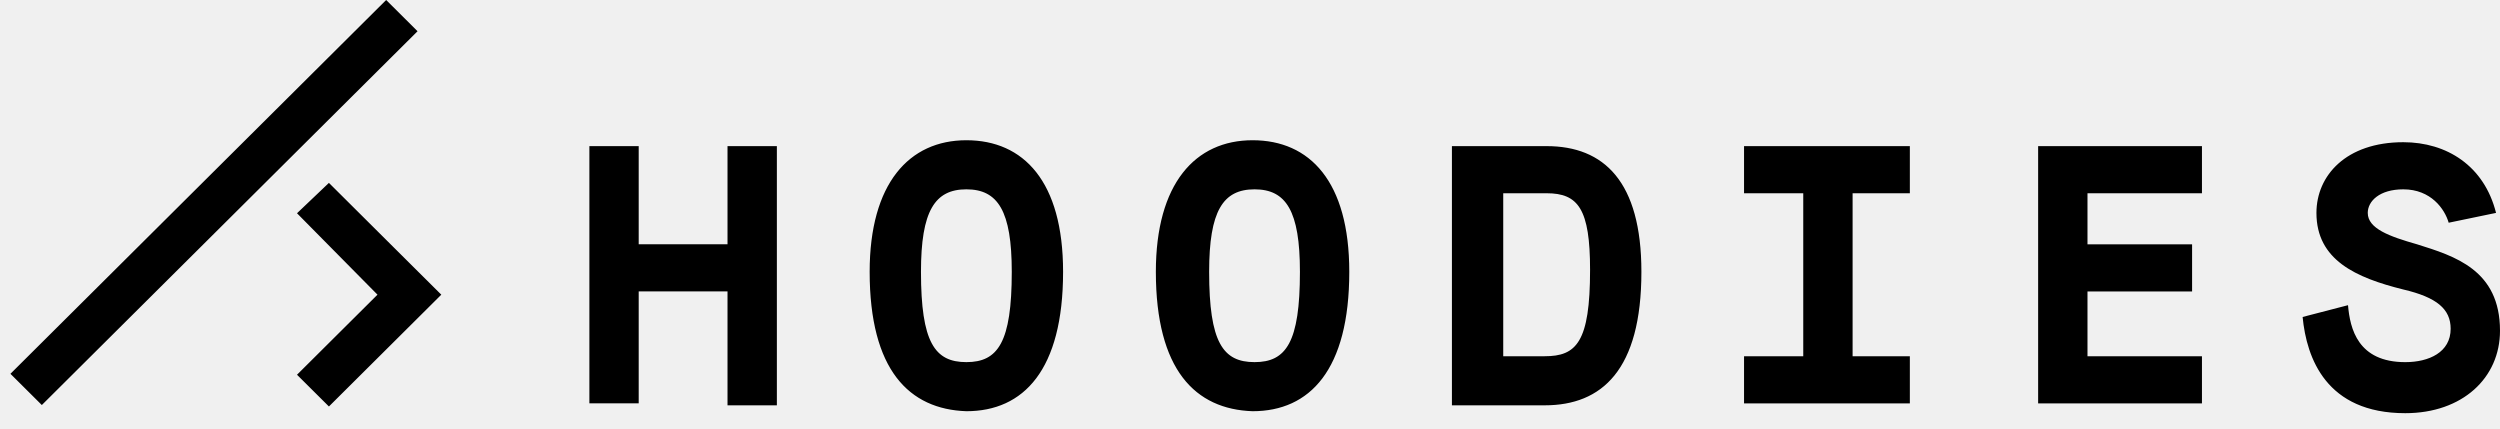
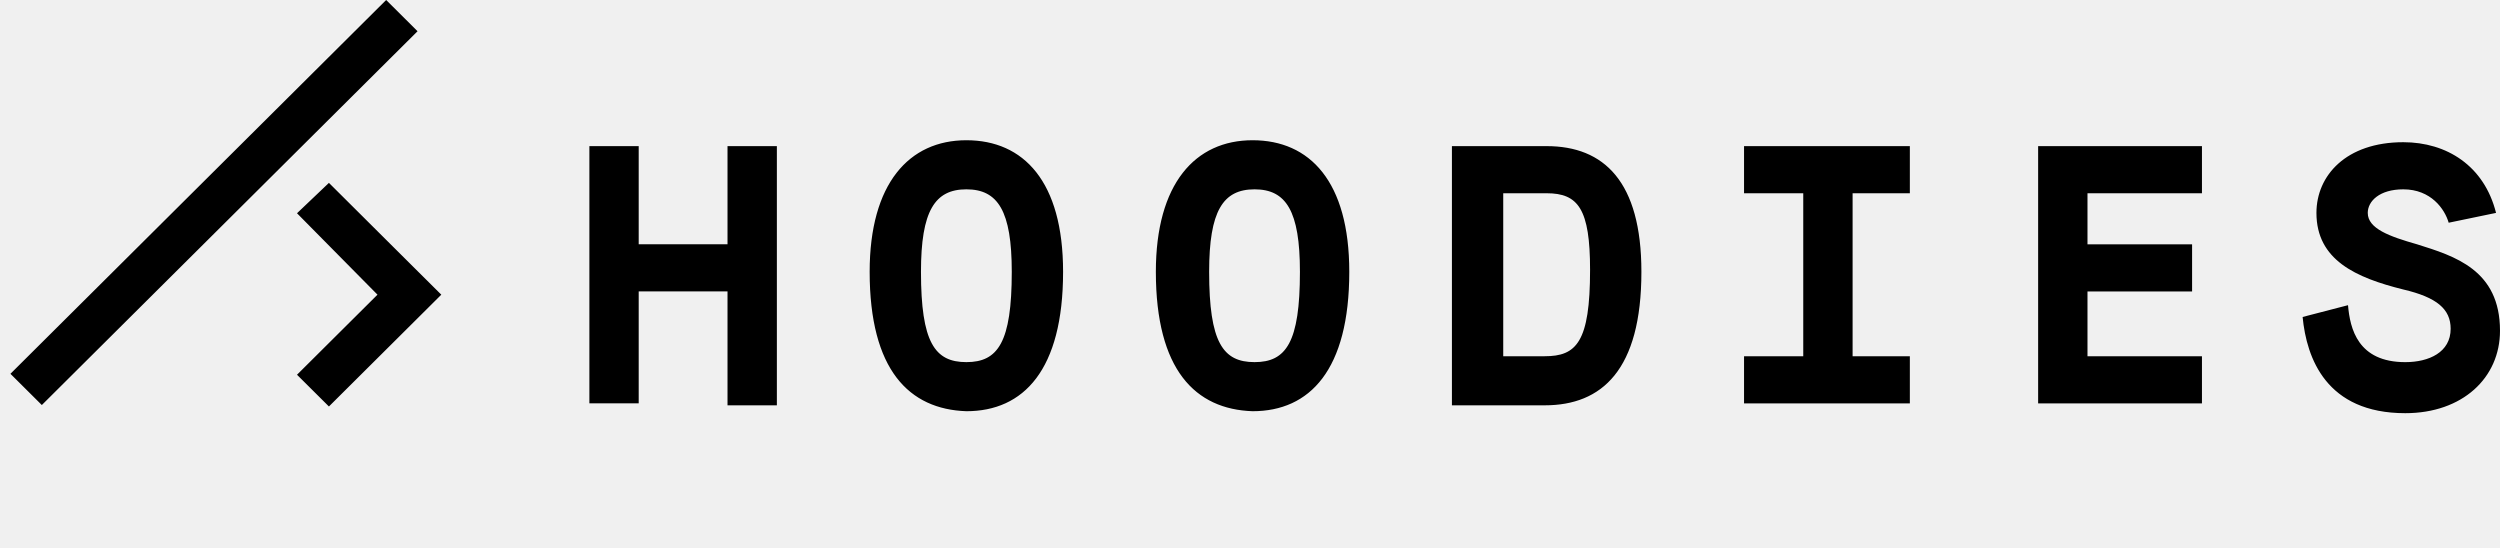
- <svg xmlns="http://www.w3.org/2000/svg" class="Filters_logo__x8qSg" viewBox="0 0 146 25">
-   <path d="M22.552 0L.609 21.83l1.834 1.824 21.942-21.83L22.552 0zM19.209 10.68l-1.864 1.774 4.7 4.755-4.7 4.676 1.864 1.854 6.563-6.53-1.864-1.853-4.7-4.676zM34.42 8.533H37.3v5.734h5.187V8.533h2.882v15.138h-2.882v-6.652h-5.187v6.537H34.42V8.533zM50.788 15.873c0-5.16 2.305-7.683 5.648-7.683 3.343 0 5.648 2.408 5.648 7.683 0 5.734-2.305 8.142-5.648 8.142-3.343-.114-5.648-2.408-5.648-8.142zm8.299 0c0-3.555-.807-4.816-2.651-4.816-1.844 0-2.651 1.261-2.651 4.816 0 4.129.807 5.275 2.65 5.275 1.845 0 2.652-1.146 2.652-5.275zM67.502 15.873c0-5.16 2.305-7.683 5.648-7.683 3.343 0 5.648 2.408 5.648 7.683 0 5.734-2.305 8.142-5.648 8.142-3.343-.114-5.648-2.408-5.648-8.142zm8.414 0c0-3.555-.806-4.816-2.65-4.816-1.845 0-2.652 1.261-2.652 4.816 0 4.129.807 5.275 2.651 5.275 1.844 0 2.651-1.146 2.651-5.275zM84.792 8.534h5.533c3.343 0 5.533 2.064 5.533 7.34 0 5.733-2.306 7.797-5.648 7.797h-5.418V8.534zm5.418 12.27c1.844 0 2.65-.802 2.65-5.045 0-3.555-.69-4.473-2.535-4.473h-2.536v9.518h2.42zM101.852 20.804h3.458v-9.518h-3.458V8.534h9.683v2.752h-3.343v9.518h3.343v2.753h-9.683v-2.753zM119.027 8.534h9.567v2.752h-6.685v2.982h6.109v2.752h-6.109v3.784h6.685v2.753h-9.567V8.534zM137.124 17.823c.116 1.376.577 3.326 3.343 3.326 1.383 0 2.651-.574 2.651-1.95 0-1.147-.807-1.835-2.766-2.293-2.767-.688-5.072-1.72-5.072-4.473 0-2.179 1.729-4.128 5.072-4.128 2.536 0 4.726 1.376 5.417 4.128l-2.766.574c-.231-.803-1.037-1.95-2.651-1.95-1.383 0-2.075.688-2.075 1.376 0 .918 1.268 1.376 2.882 1.835 2.19.688 4.841 1.49 4.841 5.046 0 2.752-2.19 4.816-5.533 4.816-4.611 0-5.763-3.21-5.994-5.619l2.651-.688z" fill="#000" />
+ <svg xmlns="http://www.w3.org/2000/svg" width="146" height="32" viewBox="0 0 146 32" fill="none">
+   <g clip-path="url(#clip0_1_223)">
+     <path d="M22.552 0L0.609 21.83L2.443 23.654L24.385 1.824L22.552 0ZM19.209 10.68L17.345 12.454L22.045 17.209L17.345 21.885L19.209 23.739L25.772 17.209L23.908 15.356L19.209 10.68ZM34.42 8.533H37.3V14.267H42.487V8.533H45.369V23.671H42.487V17.019H37.3V23.556H34.42V8.533ZM50.788 15.873C50.788 10.713 53.093 8.19 56.436 8.19C59.779 8.19 62.084 10.598 62.084 15.873C62.084 21.607 59.779 24.015 56.436 24.015C53.093 23.901 50.788 21.607 50.788 15.873ZM59.087 15.873C59.087 12.318 58.28 11.057 56.436 11.057C54.592 11.057 53.785 12.318 53.785 15.873C53.785 20.002 54.592 21.148 56.435 21.148C58.28 21.148 59.087 20.002 59.087 15.873ZM67.502 15.873C67.502 10.713 69.807 8.19 73.15 8.19C76.493 8.19 78.798 10.598 78.798 15.873C78.798 21.607 76.493 24.015 73.15 24.015C69.807 23.901 67.502 21.607 67.502 15.873ZM75.916 15.873C75.916 12.318 75.11 11.057 73.266 11.057C71.421 11.057 70.614 12.318 70.614 15.873C70.614 20.002 71.421 21.148 73.265 21.148C75.109 21.148 75.916 20.002 75.916 15.873ZM84.792 8.534H90.325C93.668 8.534 95.858 10.598 95.858 15.874C95.858 21.607 93.552 23.671 90.21 23.671H84.792V8.534ZM90.21 20.804C92.054 20.804 92.86 20.002 92.86 15.759C92.86 12.204 92.17 11.286 90.325 11.286H87.789V20.804H90.21ZM101.852 20.804H105.31V11.286H101.852V8.534H111.535V11.286H108.192V20.804H111.535V23.557H101.852V20.804ZM119.027 8.534H128.594V11.286H121.909V14.268H128.018V17.02H121.909V20.804H128.594V23.557H119.027V8.534ZM137.124 17.823C137.24 19.199 137.701 21.149 140.467 21.149C141.85 21.149 143.118 20.575 143.118 19.199C143.118 18.052 142.311 17.364 140.352 16.906C137.585 16.218 135.28 15.186 135.28 12.433C135.28 10.254 137.009 8.305 140.352 8.305C142.888 8.305 145.078 9.681 145.769 12.433L143.003 13.007C142.772 12.204 141.966 11.057 140.352 11.057C138.969 11.057 138.277 11.745 138.277 12.433C138.277 13.351 139.545 13.809 141.159 14.268C143.349 14.956 146 15.758 146 19.314C146 22.066 143.81 24.13 140.467 24.13C135.856 24.13 134.704 20.92 134.473 18.511L137.124 17.823Z" fill="black" />
+   </g>
+   <defs>
+     <clipPath id="clip0_1_223">
+       <rect width="146" height="25" fill="white" />
+     </clipPath>
+   </defs>
</svg>
